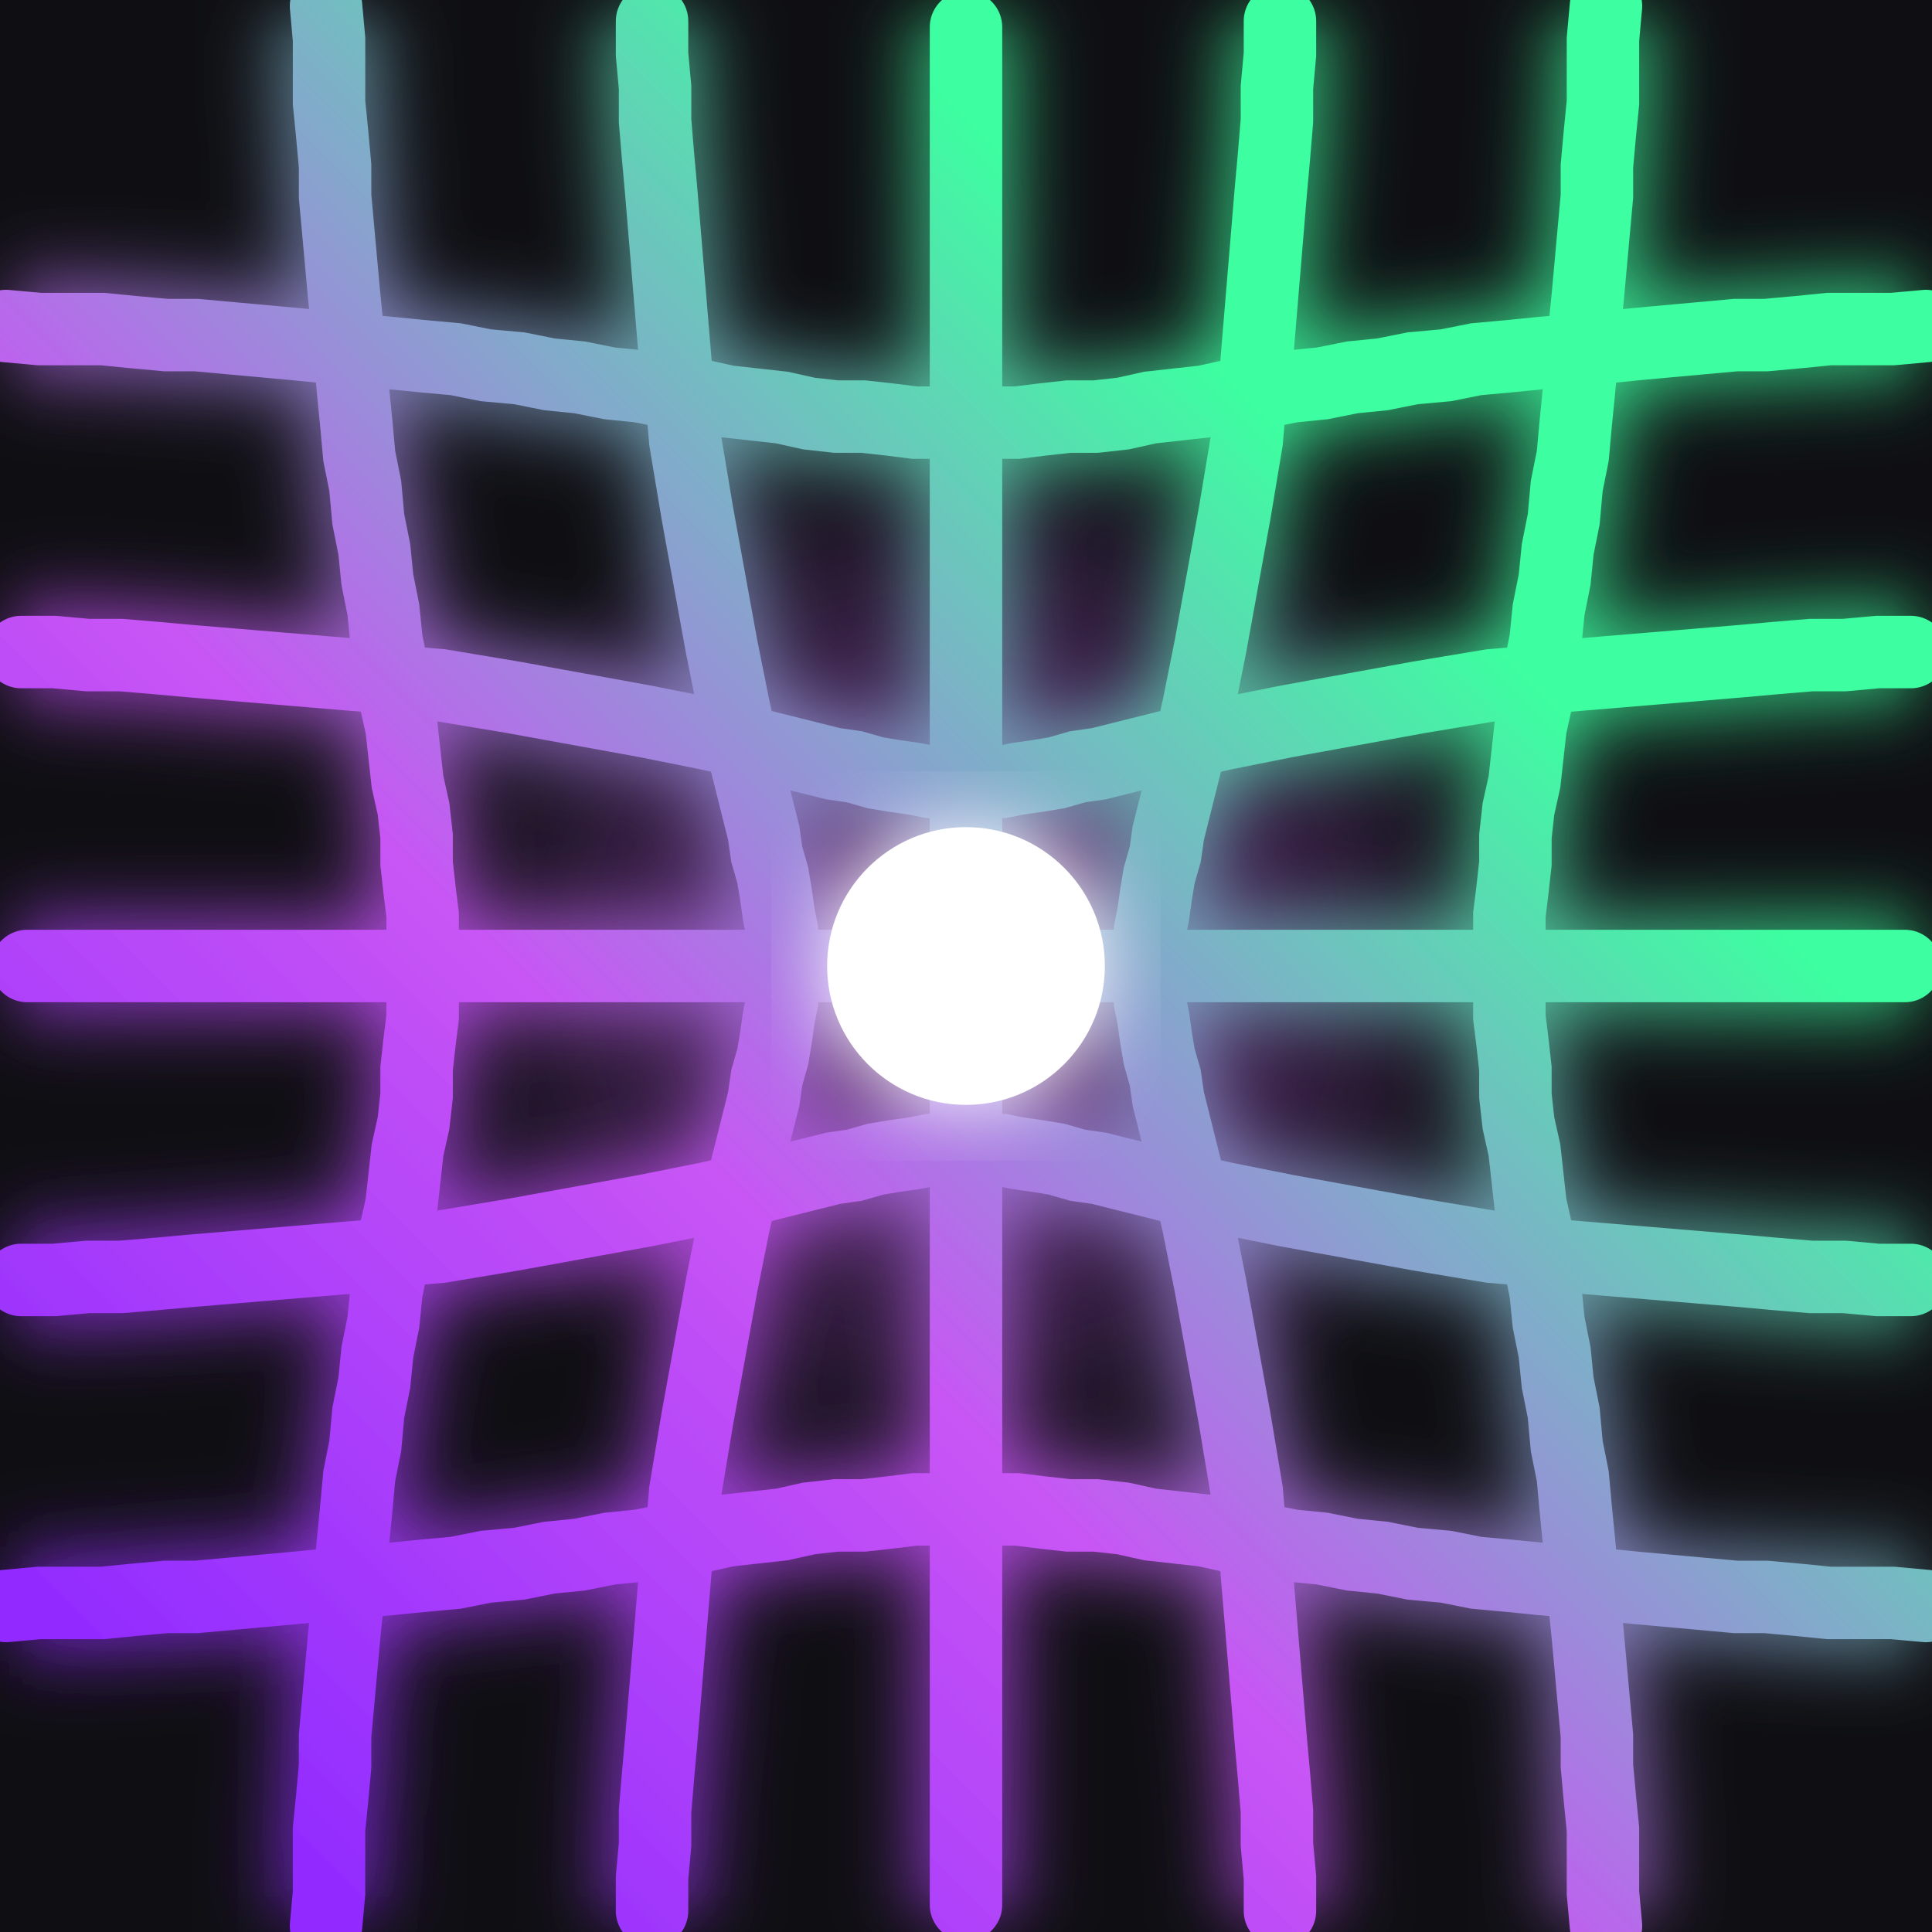
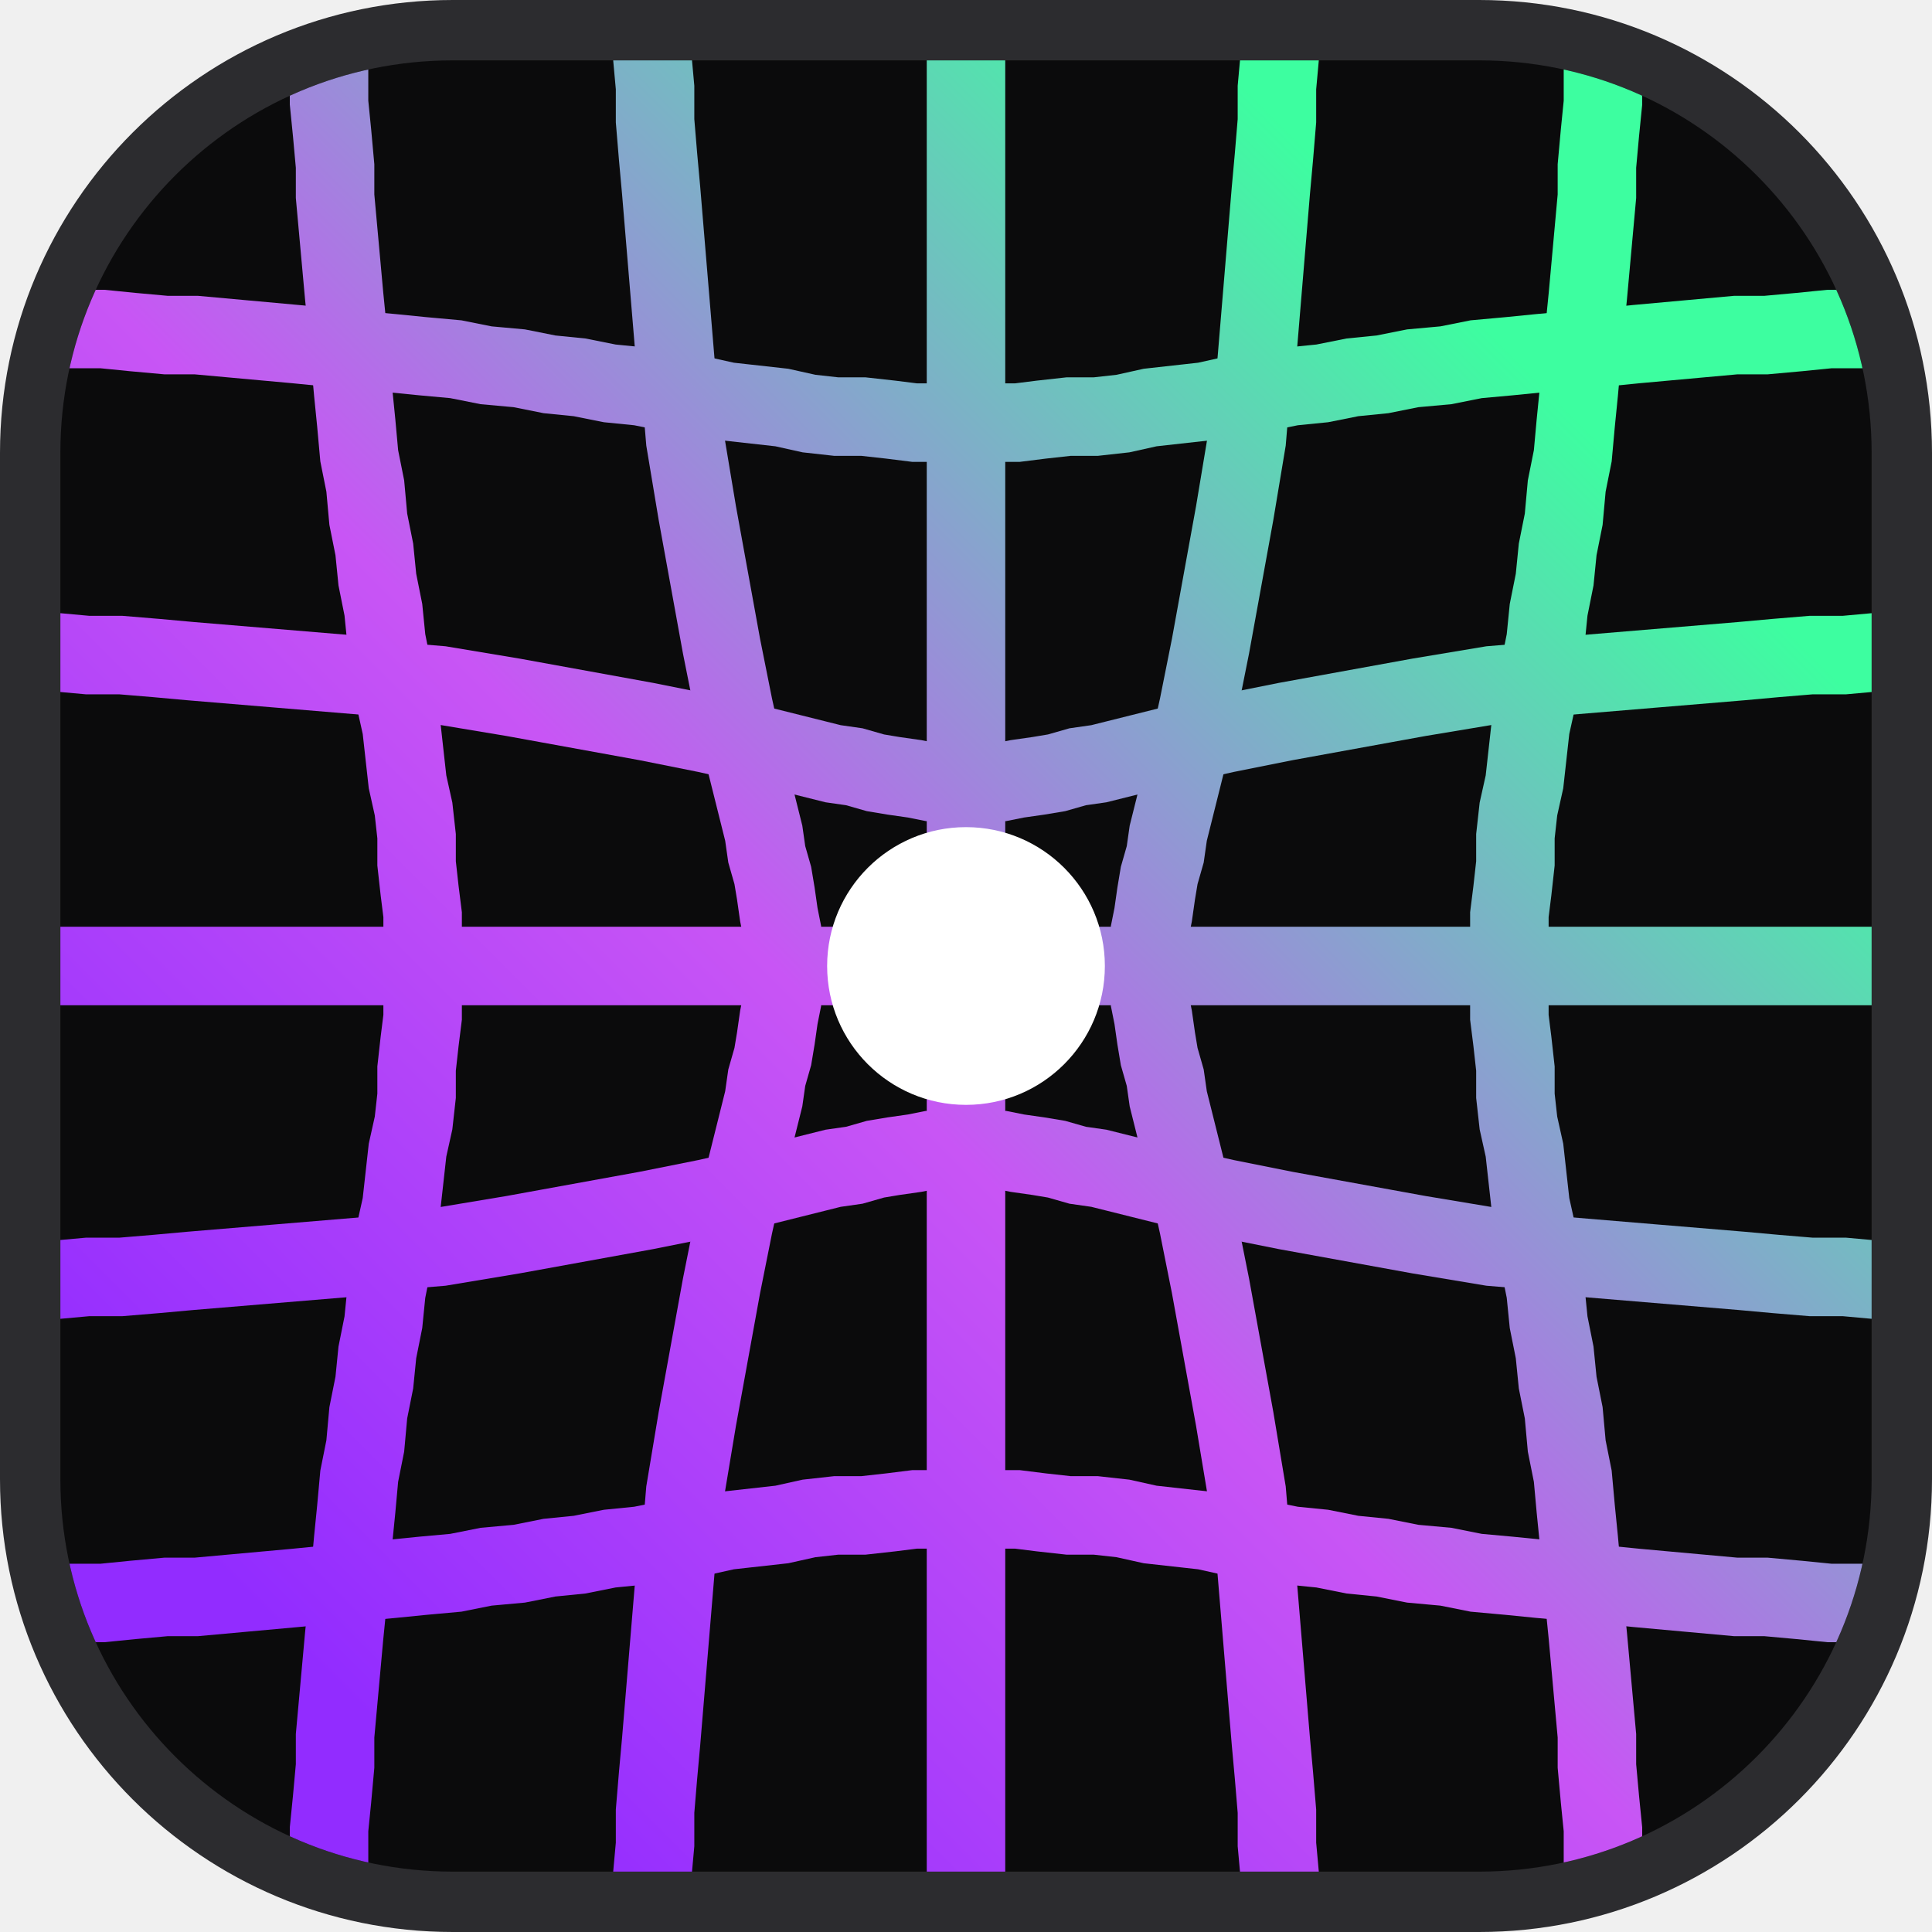
<svg xmlns="http://www.w3.org/2000/svg" viewBox="0 0 64 64">
  <defs>
    <linearGradient id="pg" x1="0" y1="64" x2="64" y2="0" gradientUnits="userSpaceOnUse">
-       <stop offset=".1" stop-color="#922cff" />
-       <stop offset=".38" stop-color="#c855f5" />
-       <stop offset=".72" stop-color="#3dfea0" />
+       <stop offset=".15" stop-color="#922cff" />
+       <stop offset=".45" stop-color="#c855f5" />
+       <stop offset=".8" stop-color="#3dfea0" />
    </linearGradient>
-     <radialGradient id="halo" cx="32" cy="32" r="18" gradientUnits="userSpaceOnUse">
-       <stop offset="0" stop-color="#c855f5" stop-opacity=".55" />
-       <stop offset="1" stop-color="#c855f5" stop-opacity="0" />
-     </radialGradient>
-     <filter id="glow" x="-20%" y="-20%" width="140%" height="140%" filterUnits="objectBoundingBox">
-       <feGaussianBlur stdDeviation="1.4" result="b" />
-       <feMerge>
-         <feMergeNode in="b" />
-         <feMergeNode in="SourceGraphic" />
-       </feMerge>
-     </filter>
+     <linearGradient id="pgv" x1="0" y1="60" x2="0" y2="4" gradientUnits="userSpaceOnUse">
+       <stop offset=".05" stop-color="#922cff" />
+       <stop offset=".45" stop-color="#c855f5" />
+       <stop offset=".95" stop-color="#3dfea0" />
+     </linearGradient>
+     <linearGradient id="ph" x1="8" y1="0" x2="56" y2="0" gradientUnits="userSpaceOnUse">
+       <stop offset="0" stop-color="#922cff" />
+       <stop offset=".5" stop-color="#c855f5" />
+       <stop offset="1" stop-color="#3dfea0" />
+     </linearGradient>
+     <clipPath id="clip">
+       <rect x="2" y="2" width="60" height="60" rx="13" />
+     </clipPath>
  </defs>
-   <rect width="64" height="64" fill="#0f0f13" />
-   <circle cx="32" cy="32" r="18" fill="url(#halo)" />
-   <g fill="none" stroke="url(#pg)" stroke-width="2.4" stroke-linecap="round" filter="url(#glow)">
+   <rect x="1" y="1" width="62" height="62" rx="14" fill="#0b0b0c" stroke="#2c2c2f" stroke-width="2" />
+   <g fill="none" stroke="url(#pg)" stroke-width="2.6" stroke-linecap="round" clip-path="url(#clip)">
    <path d="M0.2,10.8 L1.3,10.9 L2.3,10.9 L3.4,10.9 L4.4,11.0 L5.5,11.1 L6.5,11.1 L7.6,11.2 L8.7,11.3 L9.8,11.4 L10.8,11.5 L11.9,11.6 L13.0,11.7 L14.0,11.8 L15.1,11.9 L16.1,12.1 L17.2,12.2 L18.2,12.4 L19.2,12.5 L20.2,12.7 L21.2,12.8 L22.2,13.0 L23.2,13.1 L24.1,13.3 L25.0,13.4 L25.9,13.5 L26.8,13.7 L27.7,13.8 L28.6,13.8 L29.5,13.9 L30.3,14.0 L31.2,14.0 L32.0,14.0 L32.8,14.0 L33.7,14.0 L34.5,13.9 L35.4,13.8 L36.3,13.8 L37.2,13.7 L38.1,13.5 L39.0,13.4 L39.9,13.3 L40.8,13.1 L41.8,13.0 L42.8,12.8 L43.8,12.7 L44.8,12.5 L45.8,12.4 L46.8,12.2 L47.9,12.1 L48.9,11.9 L50.0,11.8 L51.0,11.7 L52.1,11.6 L53.2,11.5 L54.2,11.4 L55.3,11.3 L56.4,11.2 L57.5,11.1 L58.5,11.1 L59.6,11.0 L60.6,10.9 L61.7,10.9 L62.7,10.9 L63.8,10.8" />
    <path d="M10.8,0.2 L10.9,1.3 L10.9,2.3 L10.9,3.4 L11.0,4.4 L11.1,5.5 L11.1,6.5 L11.2,7.6 L11.3,8.7 L11.4,9.8 L11.5,10.8 L11.6,11.9 L11.7,13.0 L11.8,14.0 L11.9,15.1 L12.1,16.1 L12.2,17.2 L12.4,18.2 L12.5,19.2 L12.7,20.2 L12.8,21.2 L13.0,22.2 L13.1,23.2 L13.3,24.1 L13.4,25.0 L13.5,25.9 L13.7,26.8 L13.8,27.7 L13.8,28.6 L13.9,29.5 L14.0,30.3 L14.0,31.2 L14.0,32.0 L14.0,32.8 L14.0,33.7 L13.9,34.5 L13.8,35.4 L13.8,36.3 L13.7,37.2 L13.5,38.1 L13.4,39.0 L13.3,39.9 L13.1,40.8 L13.0,41.8 L12.8,42.8 L12.7,43.8 L12.5,44.8 L12.4,45.8 L12.2,46.8 L12.1,47.9 L11.9,48.9 L11.8,50.0 L11.7,51.0 L11.6,52.1 L11.5,53.2 L11.4,54.2 L11.3,55.3 L11.2,56.4 L11.1,57.5 L11.1,58.5 L11.0,59.6 L10.9,60.6 L10.9,61.7 L10.9,62.7 L10.8,63.8" />
    <path d="M0.7,21.6 L1.8,21.6 L2.9,21.7 L4.0,21.7 L5.2,21.8 L6.3,21.9 L7.5,22.0 L8.7,22.1 L9.9,22.2 L11.1,22.3 L12.3,22.4 L13.4,22.6 L14.6,22.7 L15.8,22.9 L17.0,23.1 L18.1,23.3 L19.2,23.5 L20.3,23.7 L21.4,23.9 L22.4,24.1 L23.4,24.3 L24.3,24.5 L25.2,24.7 L26.0,24.9 L26.8,25.1 L27.6,25.3 L28.3,25.4 L29.0,25.6 L29.6,25.7 L30.3,25.8 L30.8,25.9 L31.4,25.9 L32.0,25.9 L32.6,25.9 L33.2,25.9 L33.7,25.8 L34.4,25.7 L35.0,25.6 L35.7,25.4 L36.4,25.3 L37.2,25.1 L38.0,24.9 L38.8,24.7 L39.7,24.5 L40.6,24.3 L41.6,24.1 L42.6,23.9 L43.7,23.7 L44.8,23.5 L45.9,23.3 L47.0,23.1 L48.2,22.9 L49.4,22.7 L50.6,22.6 L51.7,22.4 L52.9,22.3 L54.1,22.2 L55.3,22.1 L56.5,22.0 L57.7,21.9 L58.8,21.8 L60.0,21.7 L61.1,21.7 L62.2,21.6 L63.3,21.6" />
    <path d="M21.6,0.7 L21.6,1.8 L21.7,2.9 L21.7,4.0 L21.8,5.2 L21.9,6.3 L22.0,7.5 L22.1,8.7 L22.2,9.9 L22.3,11.1 L22.4,12.3 L22.6,13.4 L22.7,14.6 L22.9,15.8 L23.1,17.0 L23.3,18.1 L23.5,19.2 L23.7,20.3 L23.9,21.4 L24.1,22.4 L24.3,23.4 L24.5,24.3 L24.7,25.2 L24.9,26.0 L25.1,26.8 L25.3,27.6 L25.4,28.3 L25.6,29.0 L25.7,29.6 L25.8,30.3 L25.9,30.8 L25.9,31.4 L25.9,32.0 L25.9,32.6 L25.9,33.2 L25.8,33.7 L25.7,34.4 L25.6,35.0 L25.4,35.7 L25.3,36.4 L25.1,37.2 L24.9,38.0 L24.7,38.8 L24.5,39.7 L24.3,40.6 L24.1,41.6 L23.9,42.6 L23.7,43.7 L23.5,44.8 L23.3,45.9 L23.1,47.0 L22.9,48.2 L22.7,49.4 L22.6,50.6 L22.4,51.7 L22.3,52.9 L22.2,54.1 L22.1,55.3 L22.0,56.5 L21.9,57.7 L21.8,58.8 L21.7,60.0 L21.7,61.1 L21.6,62.2 L21.6,63.3" />
    <path d="M0.9,32.0 L2.1,32.0 L3.3,32.0 L4.4,32.0 L5.7,32.0 L6.9,32.0 L8.1,32.0 L9.4,32.0 L10.6,32.0 L11.9,32.0 L13.2,32.0 L14.4,32.0 L15.7,32.0 L16.9,32.0 L18.1,32.0 L19.3,32.0 L20.5,32.0 L21.6,32.0 L22.7,32.0 L23.7,32.0 L24.7,32.0 L25.6,32.0 L26.5,32.0 L27.2,32.0 L28.0,32.0 L28.6,32.0 L29.2,32.0 L29.8,32.0 L30.3,32.0 L30.8,32.0 L31.2,32.0 L31.6,32.0 L32.0,32.0 L32.4,32.0 L32.8,32.0 L33.2,32.0 L33.7,32.0 L34.2,32.0 L34.8,32.0 L35.4,32.0 L36.0,32.0 L36.8,32.0 L37.5,32.0 L38.4,32.0 L39.3,32.0 L40.3,32.0 L41.3,32.0 L42.4,32.0 L43.5,32.0 L44.7,32.0 L45.9,32.0 L47.1,32.0 L48.3,32.0 L49.6,32.0 L50.8,32.0 L52.1,32.0 L53.4,32.0 L54.6,32.0 L55.9,32.0 L57.1,32.0 L58.3,32.0 L59.6,32.0 L60.7,32.0 L61.9,32.0 L63.1,32.0" />
    <path d="M32.0,0.9 L32.0,2.1 L32.0,3.3 L32.0,4.4 L32.0,5.7 L32.0,6.9 L32.0,8.1 L32.0,9.4 L32.0,10.6 L32.0,11.9 L32.0,13.2 L32.0,14.4 L32.0,15.7 L32.0,16.9 L32.0,18.1 L32.0,19.3 L32.0,20.5 L32.0,21.6 L32.0,22.7 L32.0,23.7 L32.0,24.7 L32.0,25.6 L32.0,26.5 L32.0,27.2 L32.0,28.0 L32.0,28.6 L32.0,29.2 L32.0,29.8 L32.0,30.3 L32.0,30.8 L32.0,31.2 L32.0,31.6 L32.0,32.0 L32.0,32.4 L32.0,32.8 L32.0,33.2 L32.0,33.7 L32.0,34.2 L32.0,34.8 L32.0,35.4 L32.0,36.0 L32.0,36.8 L32.0,37.5 L32.0,38.4 L32.0,39.3 L32.0,40.3 L32.0,41.3 L32.0,42.4 L32.0,43.5 L32.0,44.7 L32.0,45.9 L32.0,47.1 L32.0,48.3 L32.0,49.6 L32.0,50.8 L32.0,52.1 L32.0,53.4 L32.0,54.6 L32.0,55.9 L32.0,57.1 L32.0,58.3 L32.0,59.6 L32.0,60.7 L32.0,61.9 L32.0,63.1" />
    <path d="M0.7,42.4 L1.8,42.4 L2.9,42.3 L4.0,42.3 L5.2,42.2 L6.3,42.1 L7.5,42.0 L8.7,41.9 L9.9,41.8 L11.1,41.7 L12.3,41.6 L13.4,41.4 L14.6,41.3 L15.8,41.1 L17.0,40.9 L18.1,40.7 L19.2,40.5 L20.3,40.3 L21.4,40.1 L22.4,39.9 L23.4,39.7 L24.3,39.5 L25.2,39.3 L26.0,39.1 L26.8,38.9 L27.6,38.7 L28.3,38.6 L29.0,38.4 L29.6,38.3 L30.3,38.2 L30.8,38.1 L31.4,38.1 L32.0,38.1 L32.6,38.1 L33.2,38.1 L33.7,38.2 L34.4,38.3 L35.0,38.4 L35.7,38.6 L36.4,38.7 L37.2,38.9 L38.0,39.1 L38.8,39.3 L39.7,39.5 L40.6,39.7 L41.6,39.9 L42.6,40.1 L43.7,40.3 L44.8,40.5 L45.9,40.7 L47.0,40.9 L48.2,41.1 L49.4,41.3 L50.6,41.4 L51.7,41.6 L52.9,41.7 L54.1,41.8 L55.3,41.9 L56.5,42.0 L57.7,42.1 L58.8,42.2 L60.0,42.3 L61.1,42.3 L62.2,42.4 L63.3,42.4" />
    <path d="M42.4,0.7 L42.4,1.8 L42.3,2.9 L42.3,4.0 L42.2,5.2 L42.1,6.3 L42.0,7.5 L41.9,8.7 L41.8,9.9 L41.7,11.1 L41.6,12.3 L41.4,13.4 L41.3,14.6 L41.1,15.8 L40.9,17.0 L40.7,18.1 L40.5,19.2 L40.3,20.3 L40.1,21.4 L39.9,22.4 L39.7,23.4 L39.5,24.3 L39.3,25.2 L39.1,26.0 L38.9,26.8 L38.7,27.6 L38.6,28.3 L38.4,29.0 L38.3,29.6 L38.2,30.3 L38.1,30.8 L38.1,31.4 L38.1,32.0 L38.1,32.6 L38.1,33.2 L38.2,33.7 L38.3,34.4 L38.4,35.0 L38.6,35.7 L38.7,36.4 L38.9,37.2 L39.1,38.0 L39.3,38.8 L39.5,39.7 L39.7,40.6 L39.9,41.6 L40.1,42.6 L40.3,43.7 L40.5,44.8 L40.7,45.9 L40.9,47.0 L41.1,48.2 L41.3,49.4 L41.4,50.6 L41.6,51.7 L41.7,52.9 L41.8,54.1 L41.9,55.3 L42.0,56.5 L42.1,57.7 L42.2,58.8 L42.3,60.0 L42.3,61.1 L42.4,62.2 L42.4,63.3" />
    <path d="M0.2,53.2 L1.3,53.1 L2.3,53.1 L3.4,53.1 L4.4,53.0 L5.5,52.9 L6.5,52.9 L7.6,52.8 L8.7,52.7 L9.8,52.6 L10.8,52.5 L11.9,52.4 L13.0,52.3 L14.0,52.2 L15.1,52.1 L16.1,51.9 L17.2,51.8 L18.2,51.6 L19.2,51.5 L20.2,51.3 L21.2,51.2 L22.2,51.0 L23.2,50.9 L24.1,50.7 L25.0,50.6 L25.9,50.5 L26.8,50.3 L27.7,50.2 L28.6,50.2 L29.5,50.1 L30.3,50.0 L31.2,50.0 L32.0,50.0 L32.8,50.0 L33.7,50.0 L34.5,50.1 L35.4,50.2 L36.3,50.2 L37.2,50.3 L38.1,50.5 L39.0,50.6 L39.9,50.7 L40.8,50.9 L41.8,51.0 L42.8,51.2 L43.8,51.3 L44.8,51.5 L45.8,51.6 L46.8,51.8 L47.9,51.9 L48.9,52.1 L50.0,52.2 L51.0,52.3 L52.1,52.4 L53.2,52.5 L54.2,52.6 L55.3,52.7 L56.4,52.8 L57.5,52.9 L58.5,52.9 L59.6,53.0 L60.6,53.1 L61.7,53.1 L62.7,53.1 L63.8,53.2" />
    <path d="M53.2,0.2 L53.1,1.3 L53.1,2.3 L53.1,3.4 L53.0,4.4 L52.9,5.5 L52.9,6.5 L52.8,7.6 L52.7,8.7 L52.6,9.8 L52.5,10.8 L52.4,11.9 L52.3,13.0 L52.2,14.0 L52.1,15.1 L51.9,16.1 L51.8,17.2 L51.6,18.2 L51.5,19.2 L51.3,20.2 L51.2,21.2 L51.0,22.2 L50.9,23.2 L50.7,24.1 L50.6,25.0 L50.5,25.9 L50.3,26.8 L50.2,27.7 L50.2,28.6 L50.1,29.5 L50.0,30.3 L50.0,31.2 L50.0,32.0 L50.0,32.8 L50.0,33.7 L50.1,34.5 L50.2,35.4 L50.2,36.3 L50.3,37.2 L50.5,38.1 L50.6,39.0 L50.7,39.9 L50.9,40.8 L51.0,41.8 L51.2,42.8 L51.3,43.8 L51.5,44.8 L51.6,45.8 L51.8,46.8 L51.9,47.9 L52.1,48.9 L52.2,50.0 L52.3,51.0 L52.4,52.1 L52.5,53.2 L52.6,54.2 L52.7,55.3 L52.8,56.4 L52.9,57.5 L52.9,58.5 L53.0,59.6 L53.1,60.6 L53.1,61.7 L53.1,62.7 L53.2,63.8" />
  </g>
-   <circle cx="32" cy="32" r="4.6" fill="#fff" filter="url(#glow)" />
+   <circle cx="32" cy="32" r="4.6" fill="#fff" />
</svg>
